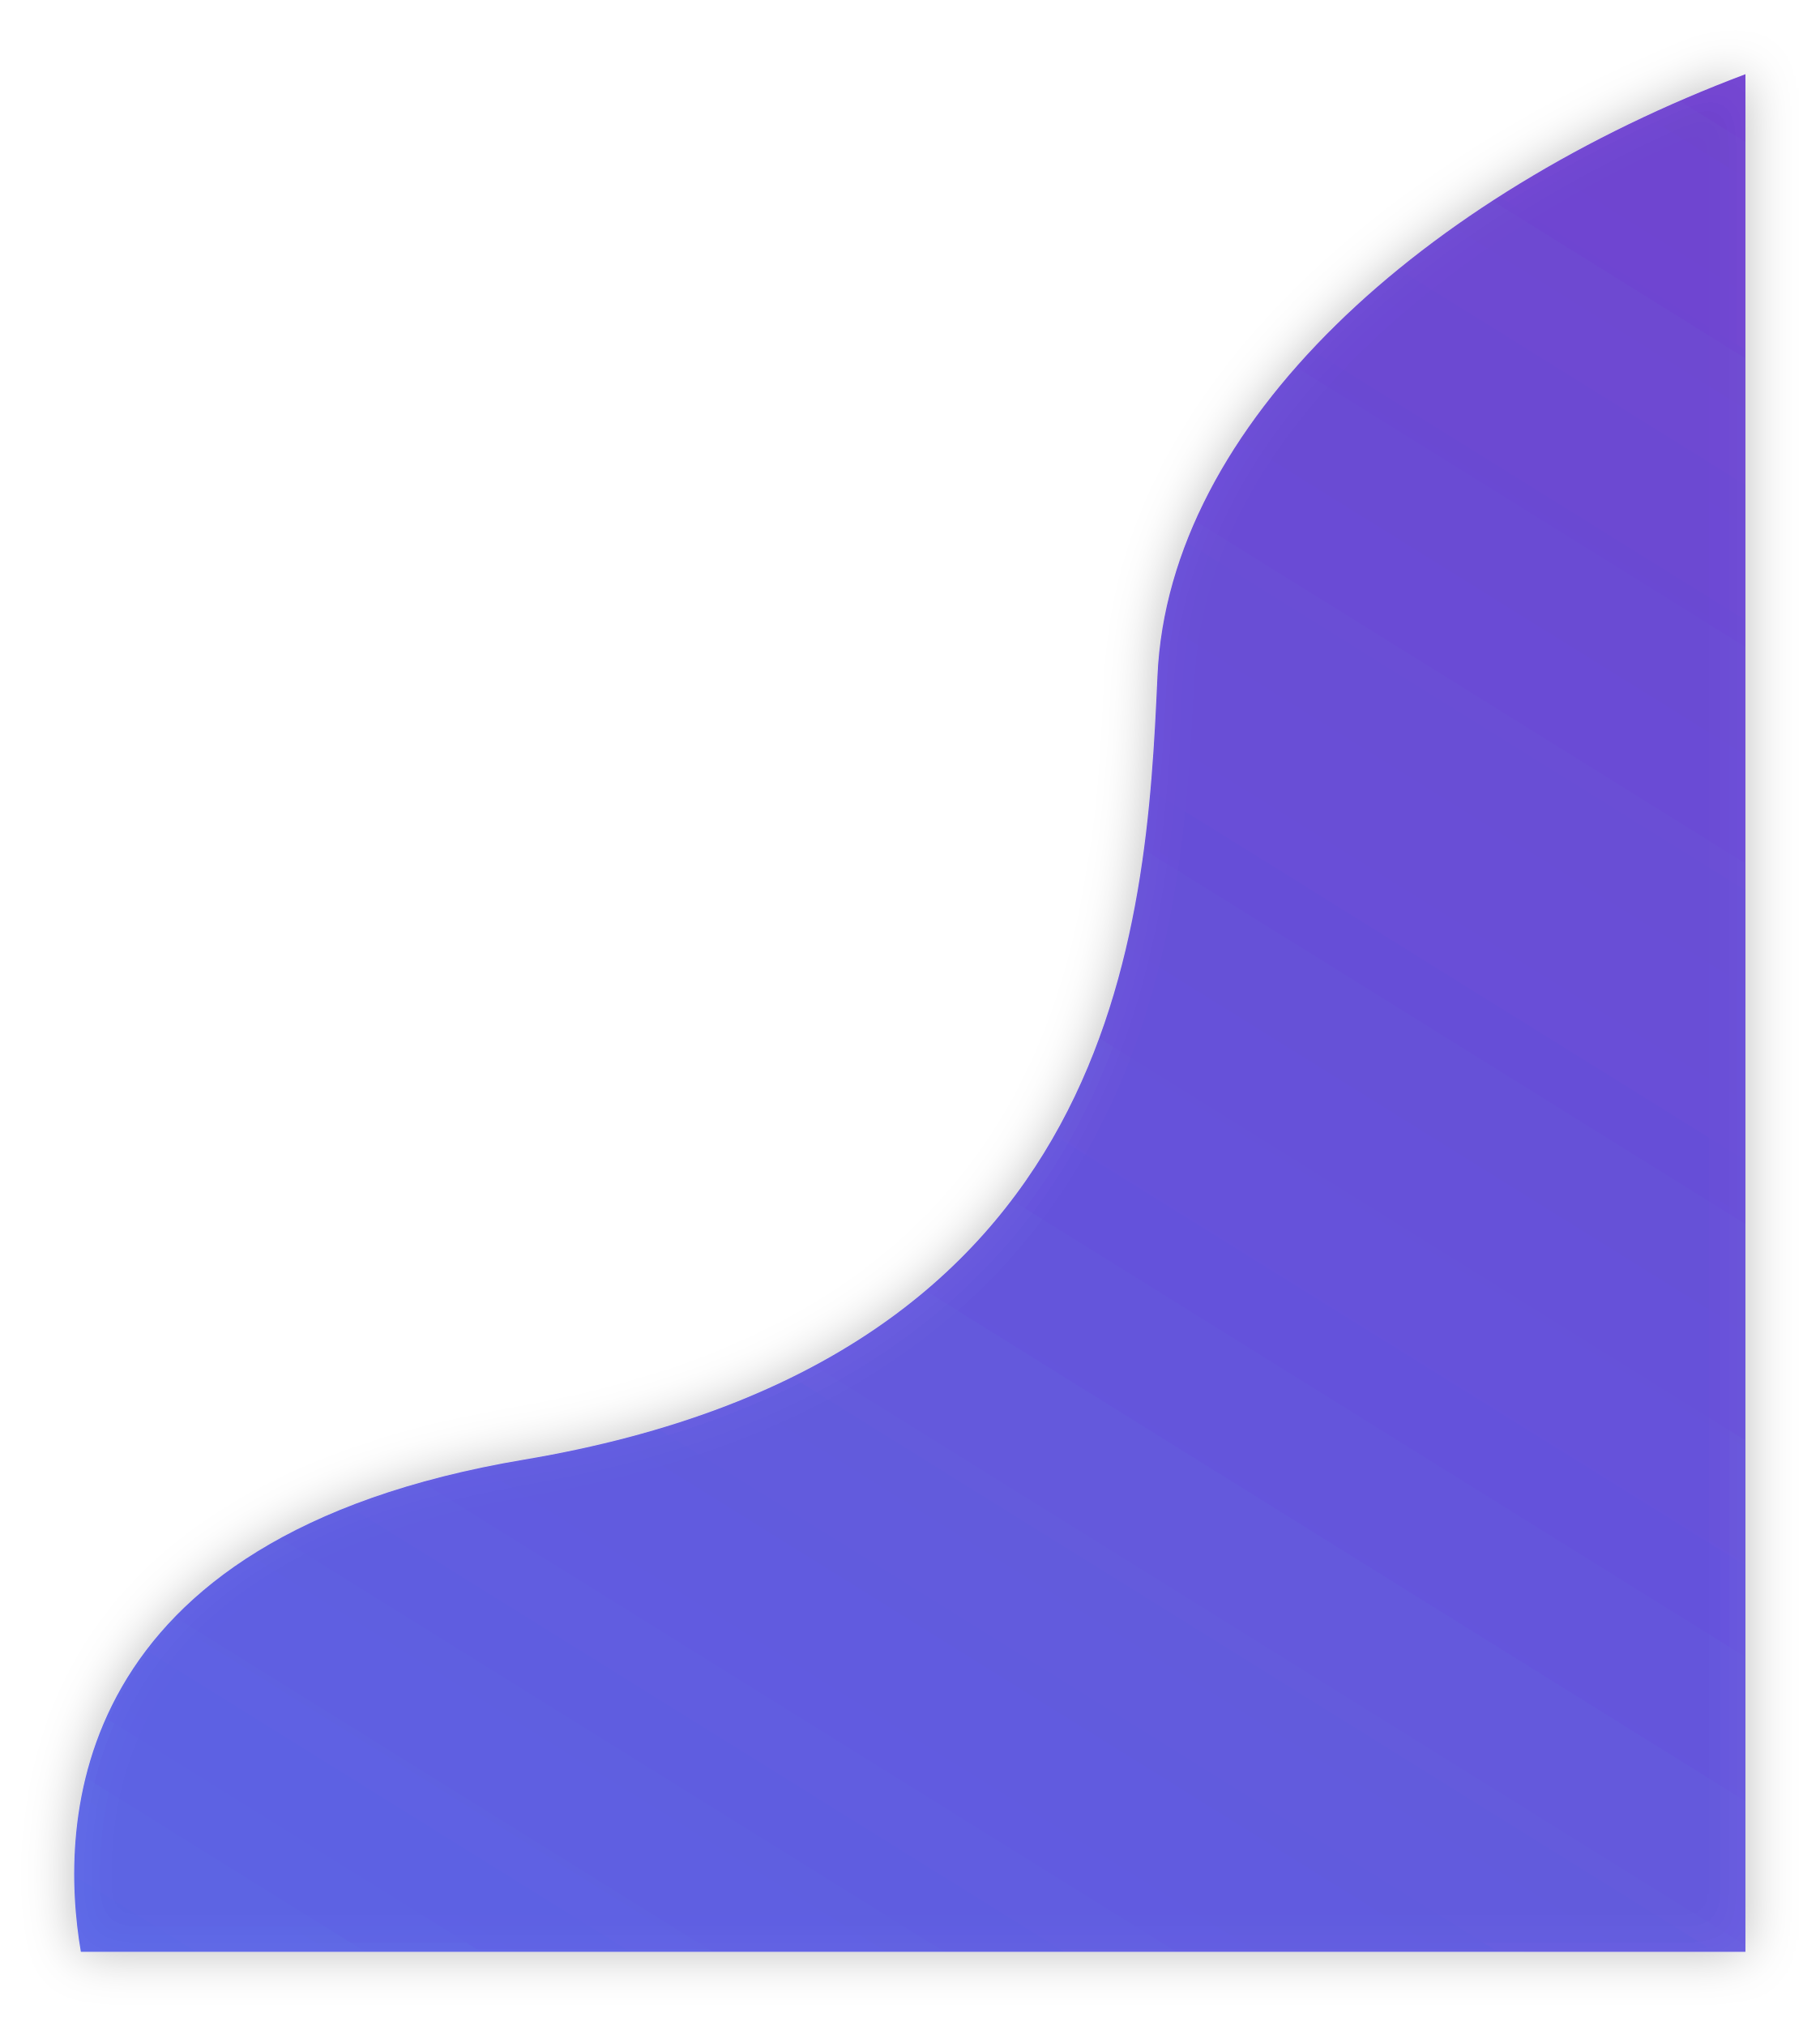
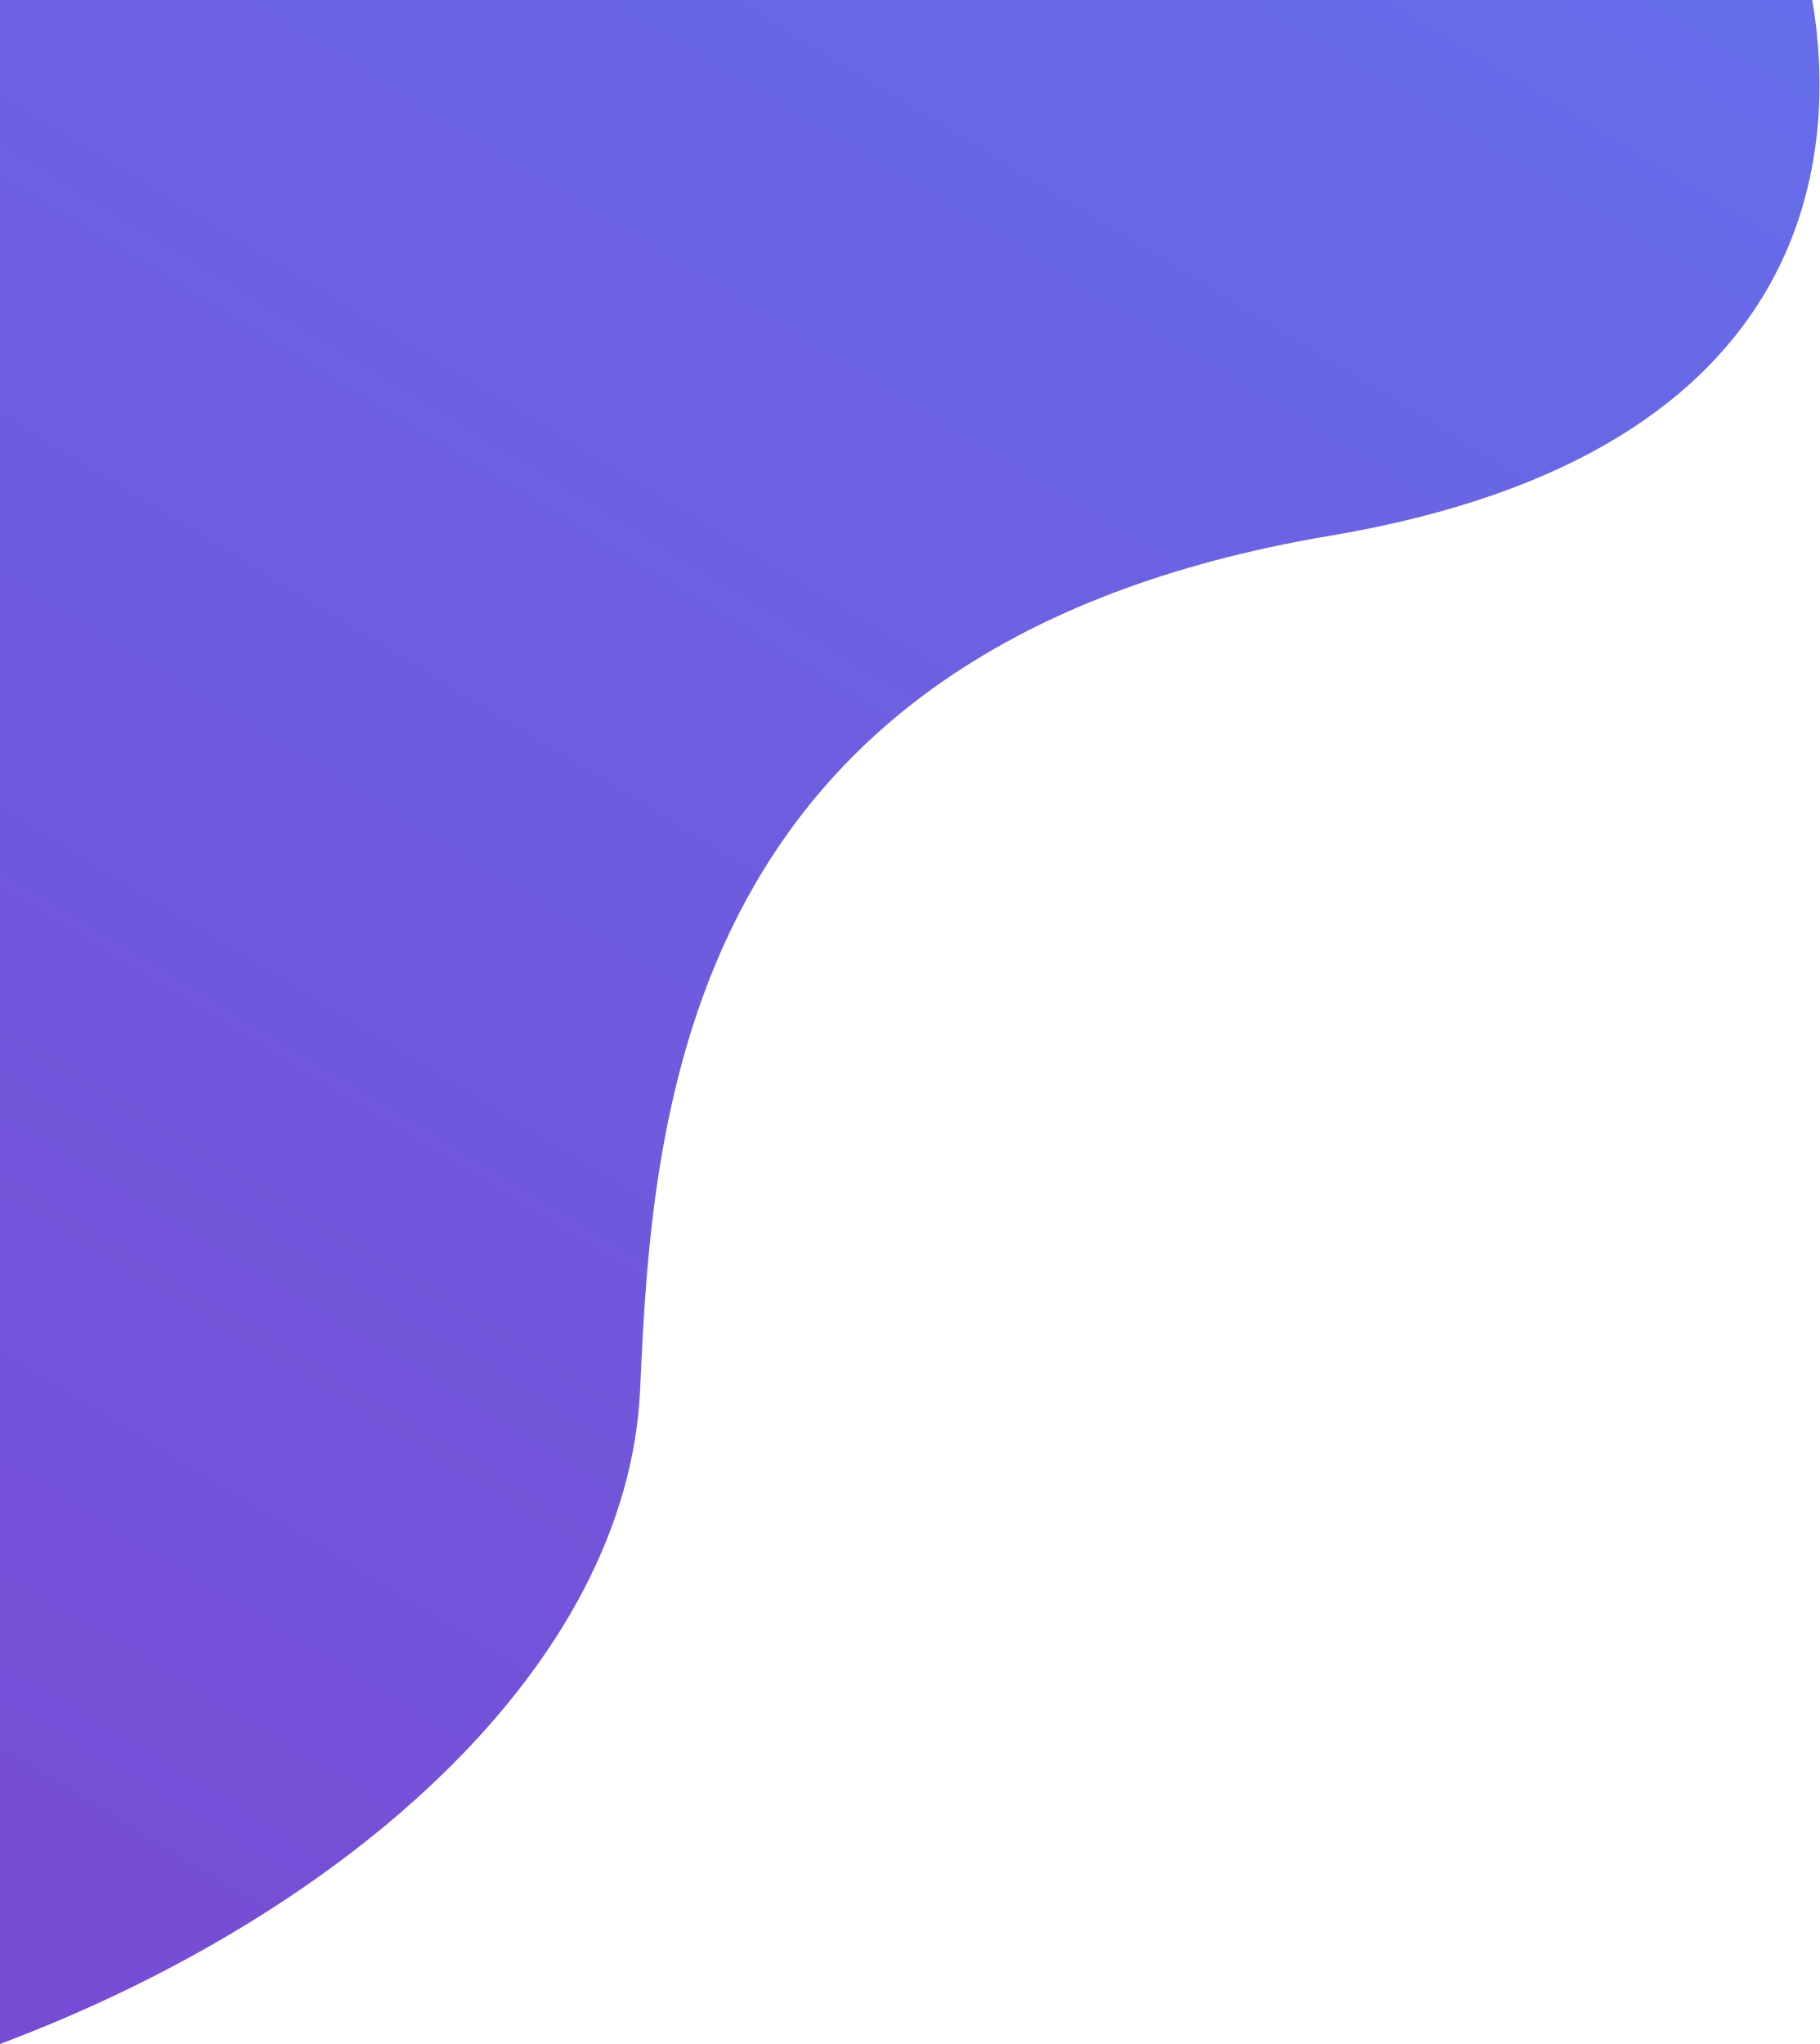
- <svg xmlns="http://www.w3.org/2000/svg" width="735.97" height="819.374" viewBox="0 0 735.97 819.374">
+ <svg xmlns="http://www.w3.org/2000/svg" width="960.3" height="1078.786" viewBox="0 0 960.3 1078.786">
  <defs>
-     <linearGradient id="linear-gradient" x1="0.226" y1="1.614" x2="1.632" y2="-0.967" gradientUnits="objectBoundingBox">
+     <linearGradient id="linear-gradient" x1="0.774" y1="-0.614" x2="-0.632" y2="1.967" gradientUnits="objectBoundingBox">
      <stop offset="0" stop-color="#4361ee" />
      <stop offset="1" stop-color="#7209b7" />
    </linearGradient>
-     <filter id="Path_62" x="0" y="0" width="735.97" height="819.374" filterUnits="userSpaceOnUse">
-       <feOffset input="SourceAlpha" />
-       <feGaussianBlur stdDeviation="10" result="blur" />
-       <feFlood flood-opacity="0.31" />
-       <feComposite operator="in" in2="blur" />
-       <feComposite in="SourceGraphic" />
-     </filter>
  </defs>
-   <g transform="matrix(1, 0, 0, 1, 0, 0)" filter="url(#Path_62)">
-     <path id="Path_62-2" data-name="Path 62" d="M2384.67,759.374H1711.4c-8.812-51.667-6.665-167.771,179.2-199.052,241.255-40.6,251.7-214.656,256.252-316.976S2255.12,48.724,2384.67,0Z" transform="translate(-1678.7 30)" opacity="0.85" fill="url(#linear-gradient)" />
-   </g>
+   <path id="Path_62" data-name="Path 62" d="M1708.7,0h956.471c12.518,73.4,9.469,238.34-254.577,282.779-342.734,57.681-357.573,304.946-364.039,450.3s-153.814,276.485-337.855,345.7Z" transform="translate(-1708.7)" opacity="0.85" fill="url(#linear-gradient)" />
</svg>
